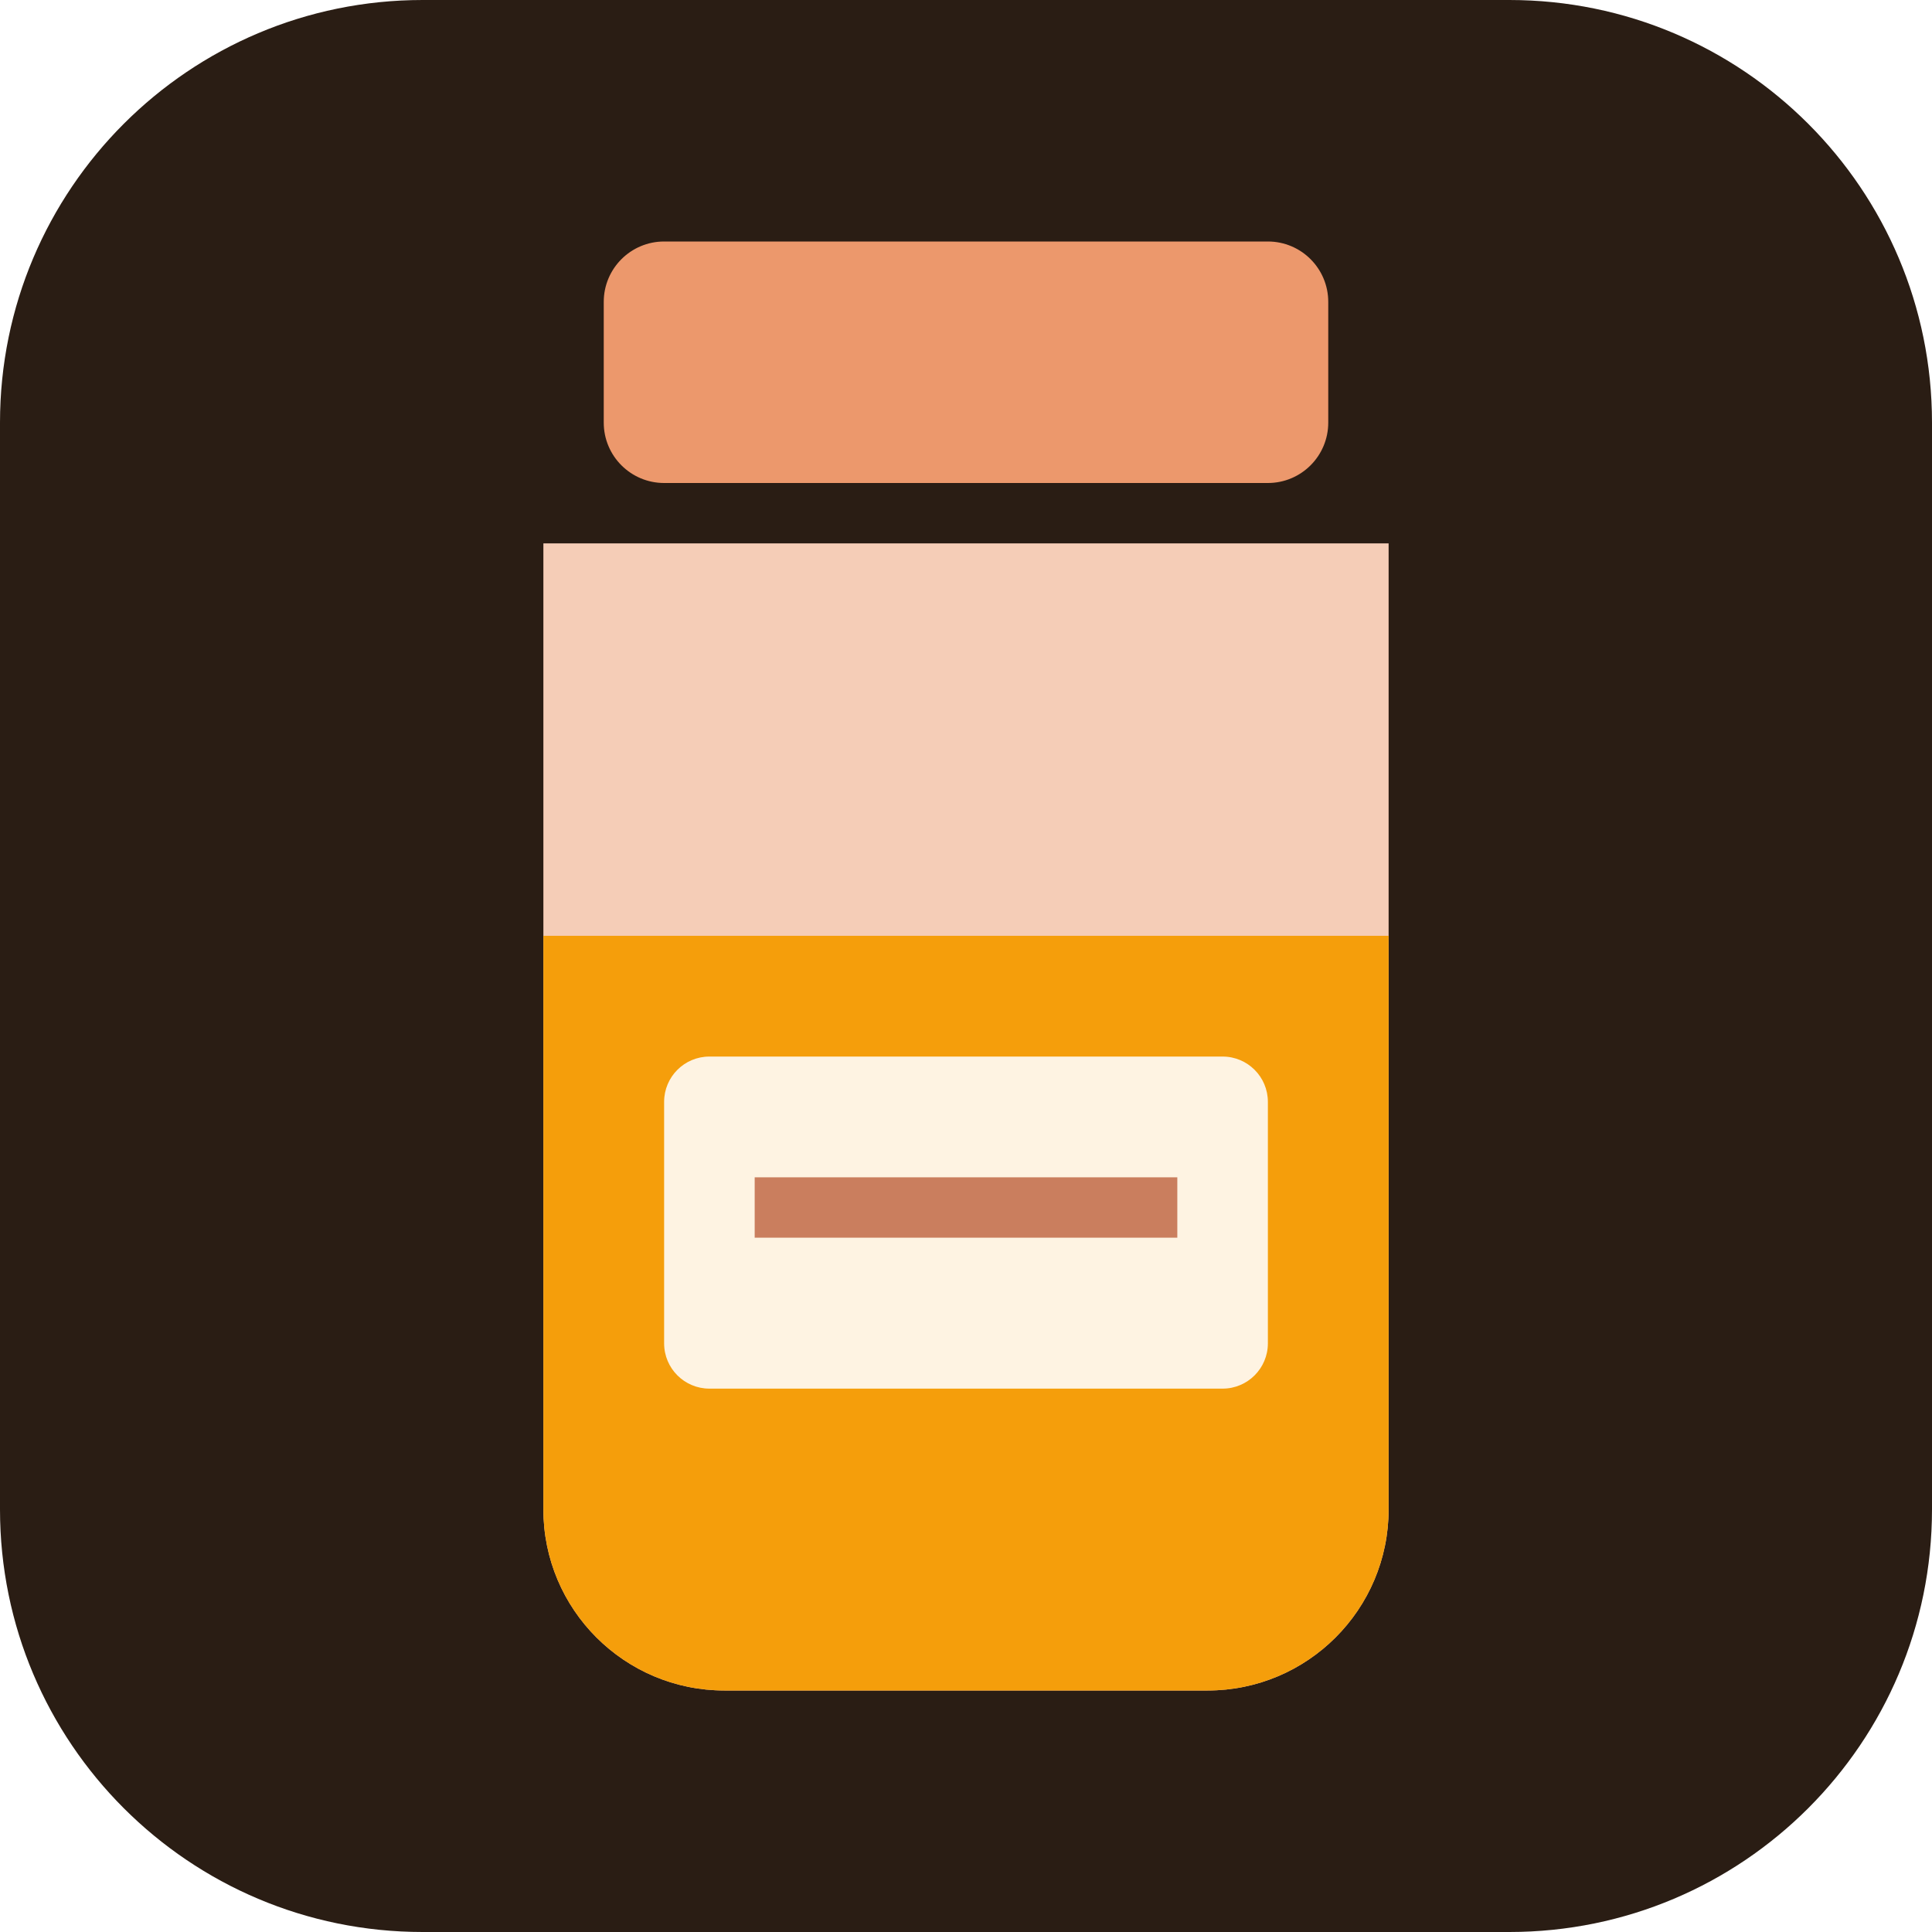
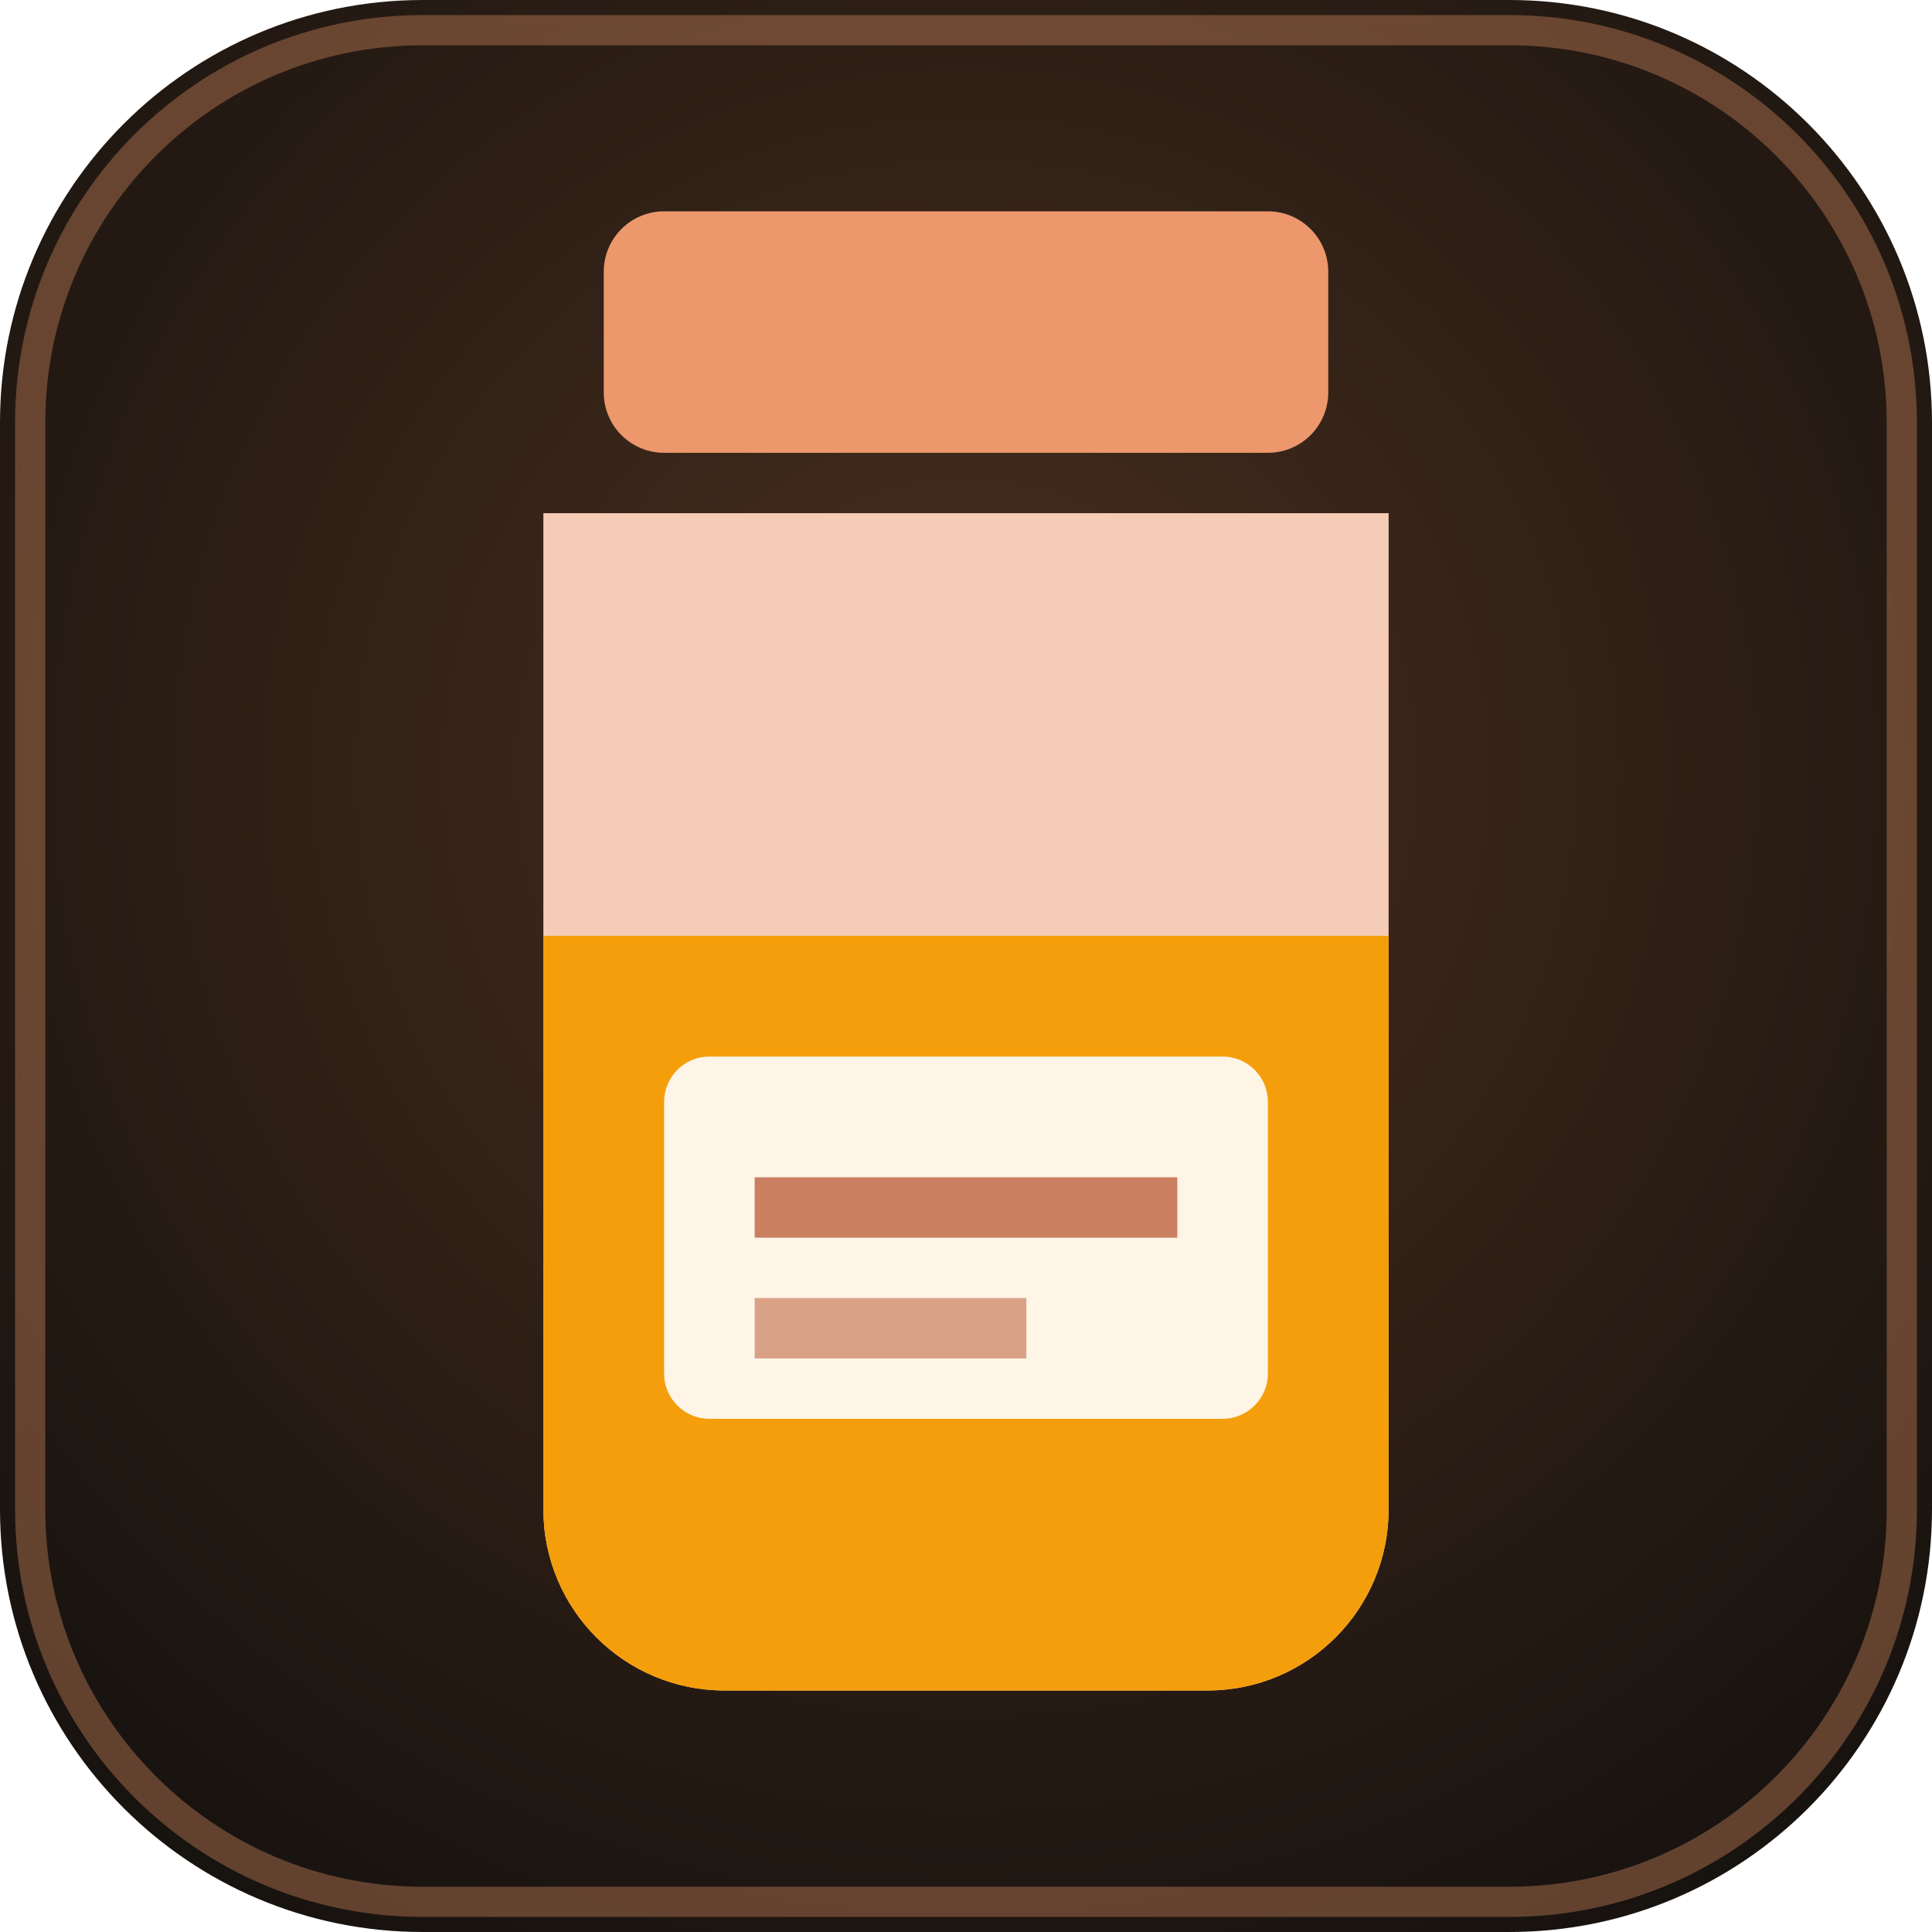
<svg xmlns="http://www.w3.org/2000/svg" viewBox="0 0 64 64" width="64" height="64" role="img" aria-label="KMA Larder">
-   <rect width="64" height="64" rx="14" fill="#2a1d14" />
-   <rect x="20" y="8" width="24" height="8" rx="2" fill="#ec986c" />
-   <path d="M18 18h28v32a6 6 0 0 1-6 6H24a6 6 0 0 1-6-6z" fill="#f5cdb7" />
-   <path d="M18 31h28v19a6 6 0 0 1-6 6H24a6 6 0 0 1-6-6z" fill="#f59e0b" />
-   <rect x="22" y="35" width="20" height="11" rx="1.5" fill="#fffdfa" opacity="0.9" />
-   <rect x="25" y="39" width="14" height="2" fill="#b44d26" opacity="0.7" />
+   <defs>
+     <radialGradient id="bg" cx="50%" cy="40%" r="70%">
+       <stop offset="0" stop-color="#4a2f20" />
+       <stop offset="0.6" stop-color="#2a1d14" />
+       <stop offset="1" stop-color="#16120f" />
+     </radialGradient>
+   </defs>
+   <rect width="64" height="64" rx="14" fill="url(#bg)" />
+   <rect x="1" y="1" width="62" height="62" rx="13" fill="none" stroke="#ec986c" stroke-opacity="0.35" stroke-width="1" />
+   <g transform="translate(32 32) scale(1) translate(-32 -32)">
+     <rect x="20" y="7" width="24" height="8" rx="2" fill="#ec986c" />
+     <path d="M18 17h28v33a6 6 0 0 1-6 6H24a6 6 0 0 1-6-6z" fill="#f5cdb7" />
+     <path d="M18 31h28v19a6 6 0 0 1-6 6H24a6 6 0 0 1-6-6z" fill="#f59e0b" />
+     <rect x="22" y="35" width="20" height="12" rx="1.5" fill="#fffdfa" opacity="0.92" />
+     <rect x="25" y="39" width="14" height="2" fill="#b44d26" opacity="0.7" />
+     <rect x="25" y="43" width="9" height="2" fill="#b44d26" opacity="0.5" />
+   </g>
</svg>
